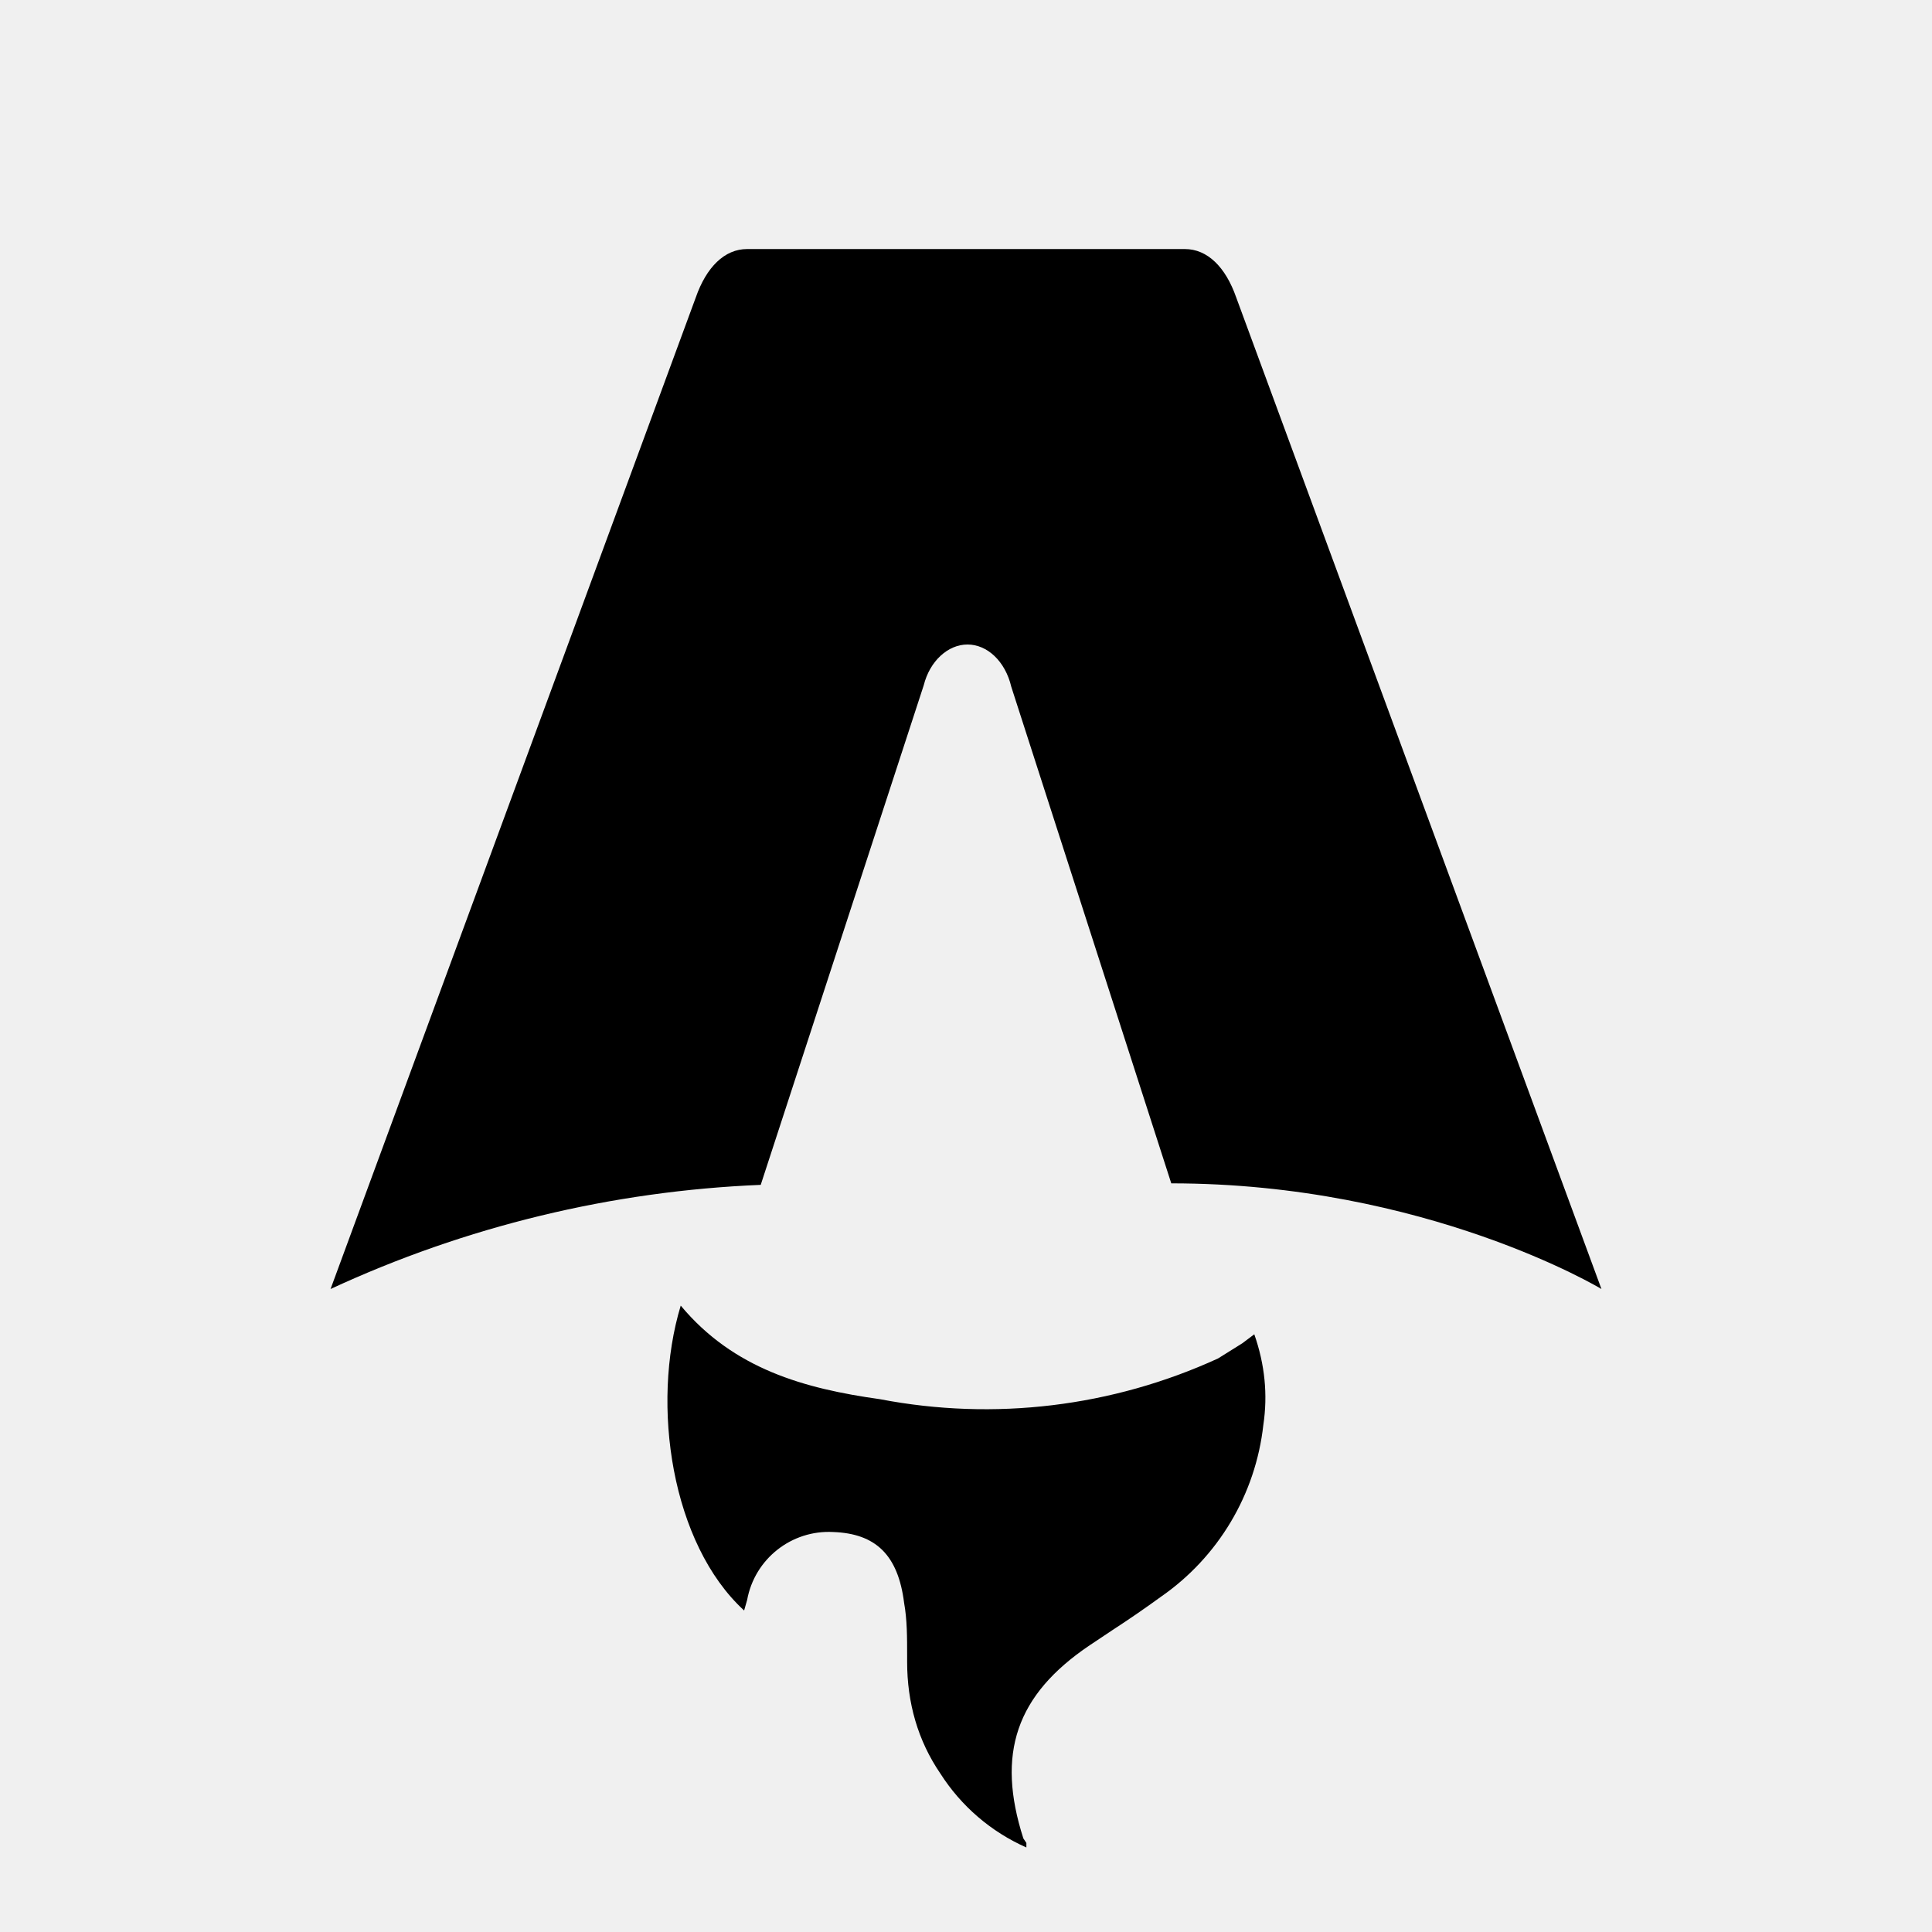
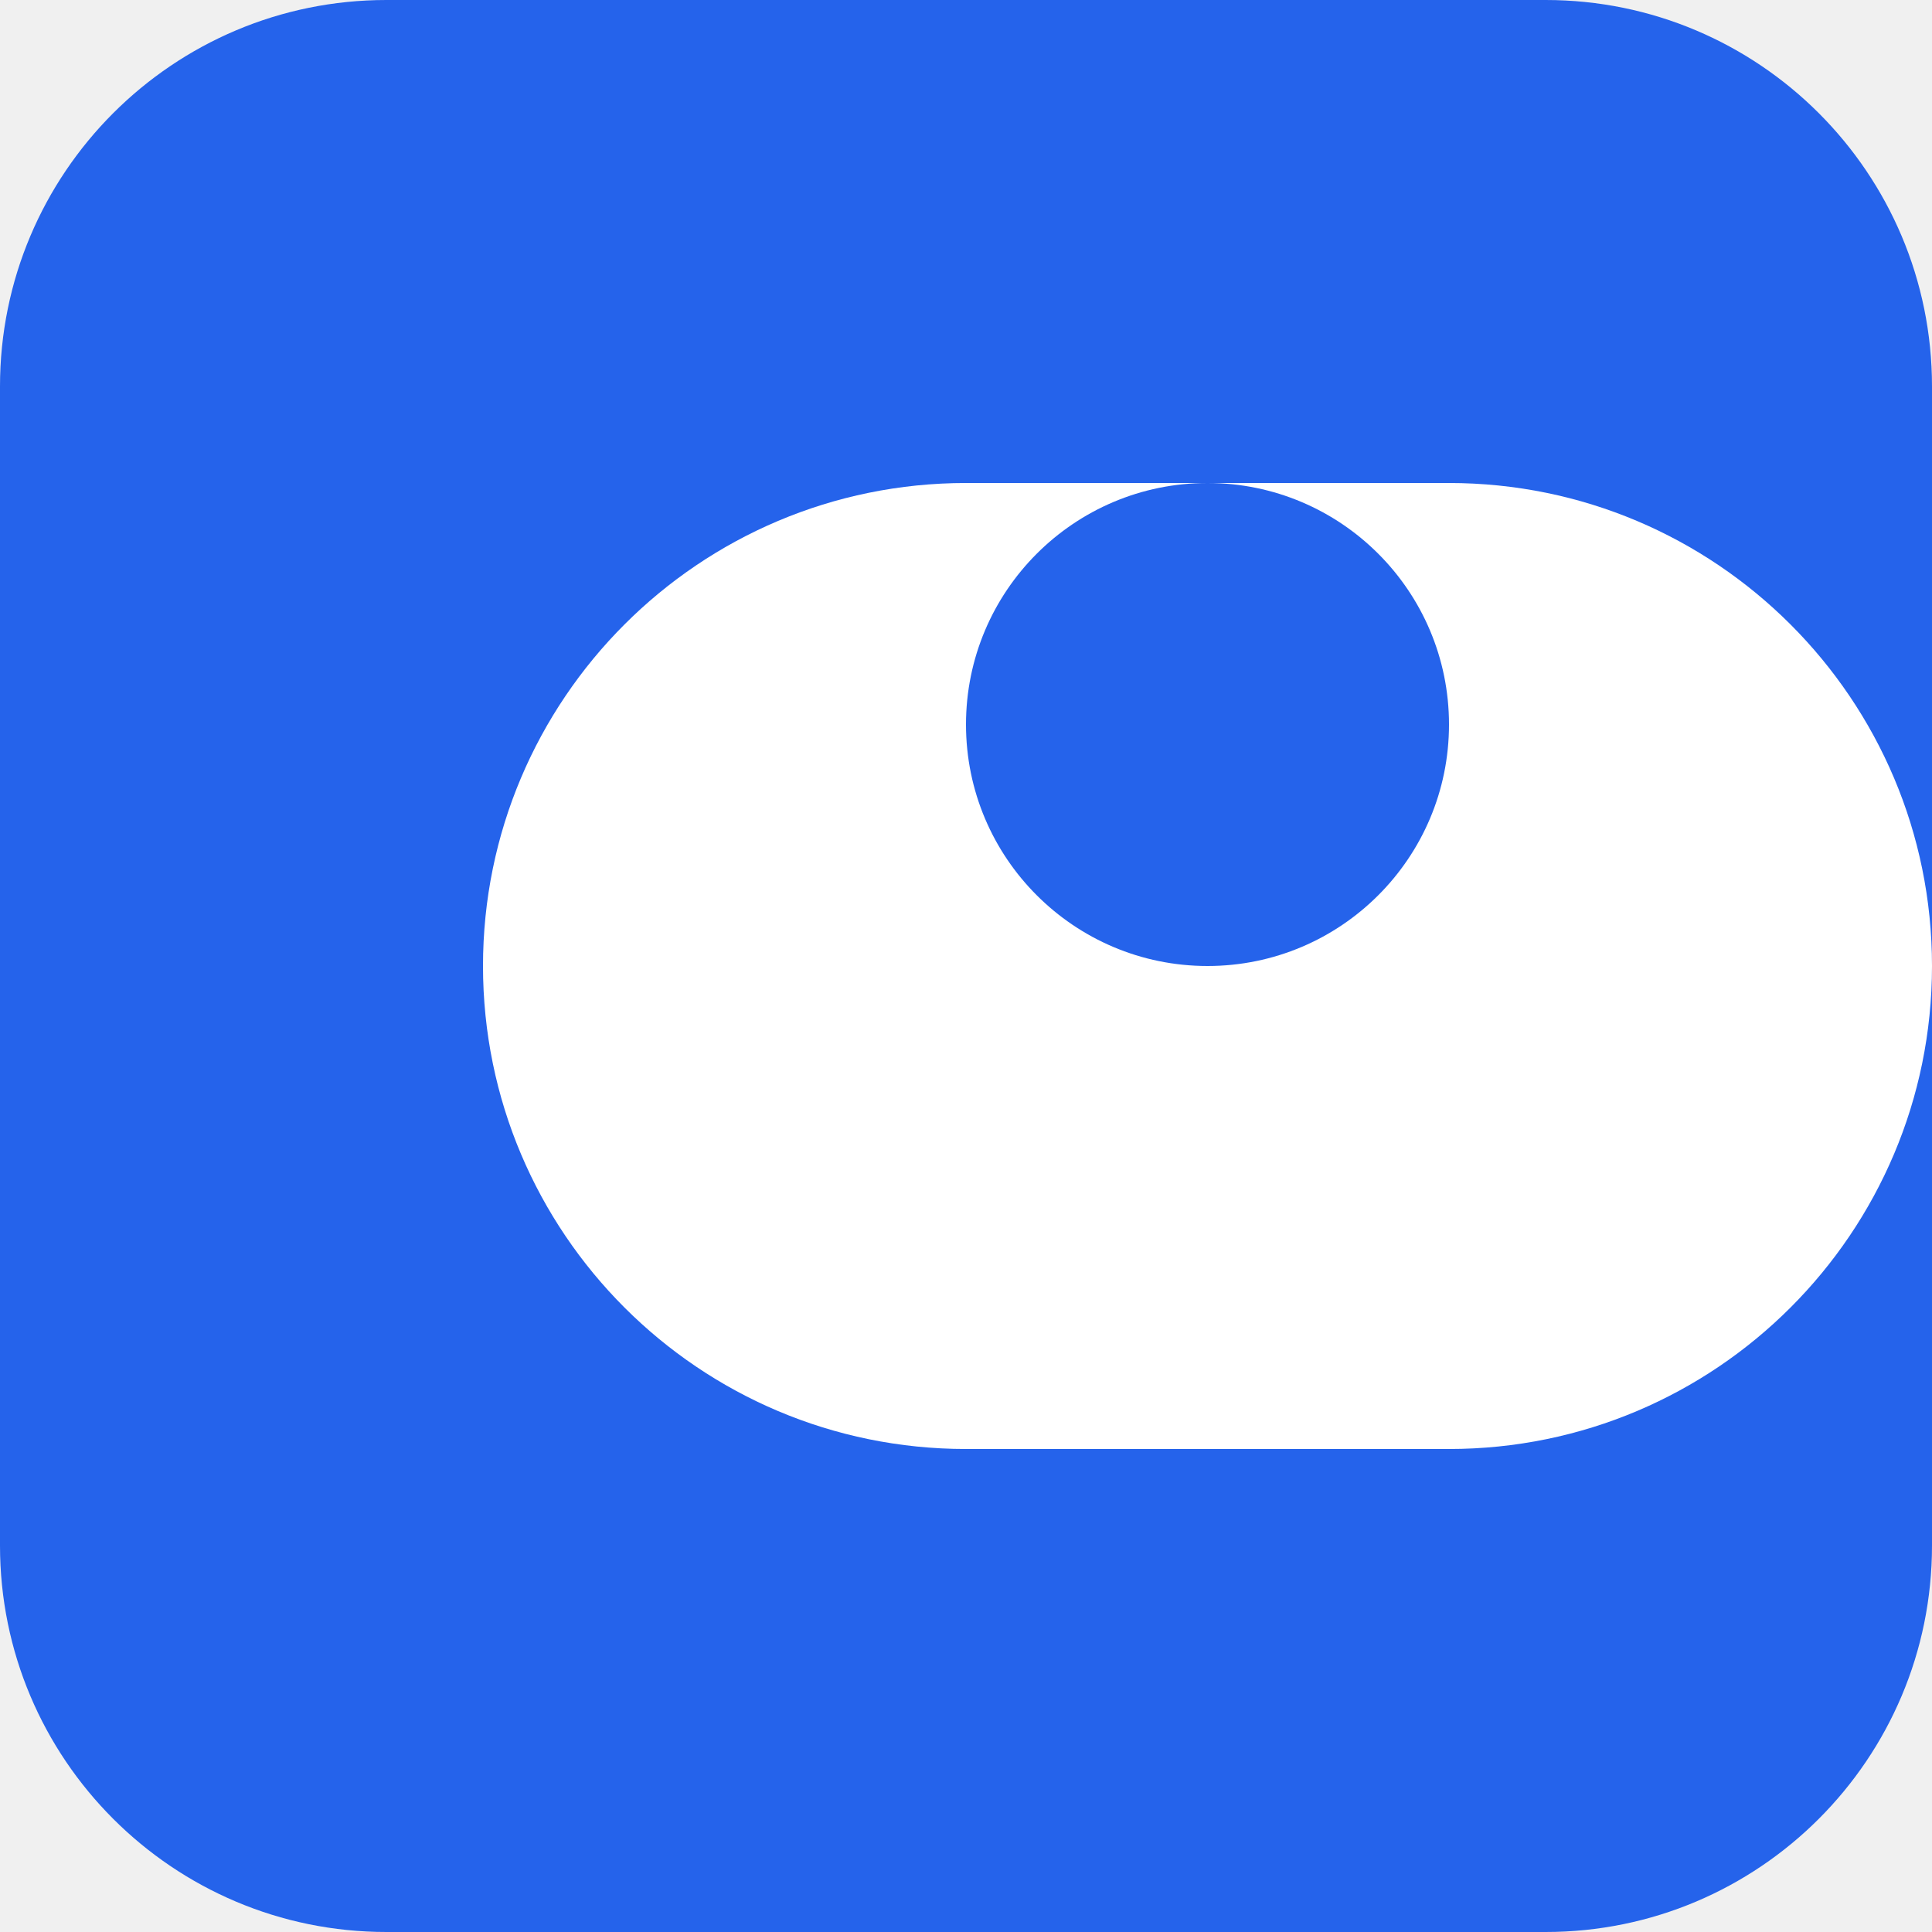
- <svg xmlns="http://www.w3.org/2000/svg" fill="none" viewBox="0 0 128 128">
-   <path d="M50.4 78.5a75.1 75.1 0 0 0-28.5 6.9l24.2-65.7c.7-2 1.9-3.2 3.4-3.2h29c1.5 0 2.7 1.2 3.4 3.2l24.2 65.7s-11.6-7-28.5-7L67 45.5c-.4-1.7-1.6-2.8-2.9-2.8-1.3 0-2.5 1.1-2.9 2.7L50.4 78.5Zm-1.1 28.2Zm-4.2-20.2c-2 6.6-.6 15.8 4.2 20.2a17.5 17.5 0 0 1 .2-.7 5.5 5.5 0 0 1 5.7-4.5c2.8.1 4.3 1.5 4.7 4.7.2 1.1.2 2.3.2 3.5v.4c0 2.7.7 5.2 2.2 7.4a13 13 0 0 0 5.7 4.9v-.3l-.2-.3c-1.8-5.6-.5-9.5 4.4-12.8l1.5-1a73 73 0 0 0 3.2-2.2 16 16 0 0 0 6.8-11.4c.3-2 .1-4-.6-6l-.8.6-1.6 1a37 37 0 0 1-22.4 2.7c-5-.7-9.7-2-13.2-6.2Z" />
-   <style>
-         path { fill: #000; }
-         @media (prefers-color-scheme: dark) {
-             path { fill: #FFF; }
-         }
-     </style>
+ <svg xmlns="http://www.w3.org/2000/svg" id="Layer_2" viewBox="0 0 60 60">
+   <defs>
+     <style>.cls-1{fill:#fff;}.cls-2{fill:#2563eb;}</style>
+   </defs>
+   <g id="Layer_1-2">
+     <rect class="cls-2" y="0" width="60" height="60" rx="12" ry="12" />
+     <path class="cls-1" d="M15,30c0-8.284,6.716-15,15-15h15c8.284,0,15,6.716,15,15s-6.716,15-15,15h-15c-8.284,0-15-6.716-15-15Z" />
+     <path class="cls-2" d="M30,22.5c0-4.142,3.358-7.5,7.5-7.5s7.5,3.358,7.5,7.5-3.358,7.5-7.5,7.5-7.5-3.358-7.5-7.5Z" />
+   </g>
</svg>
